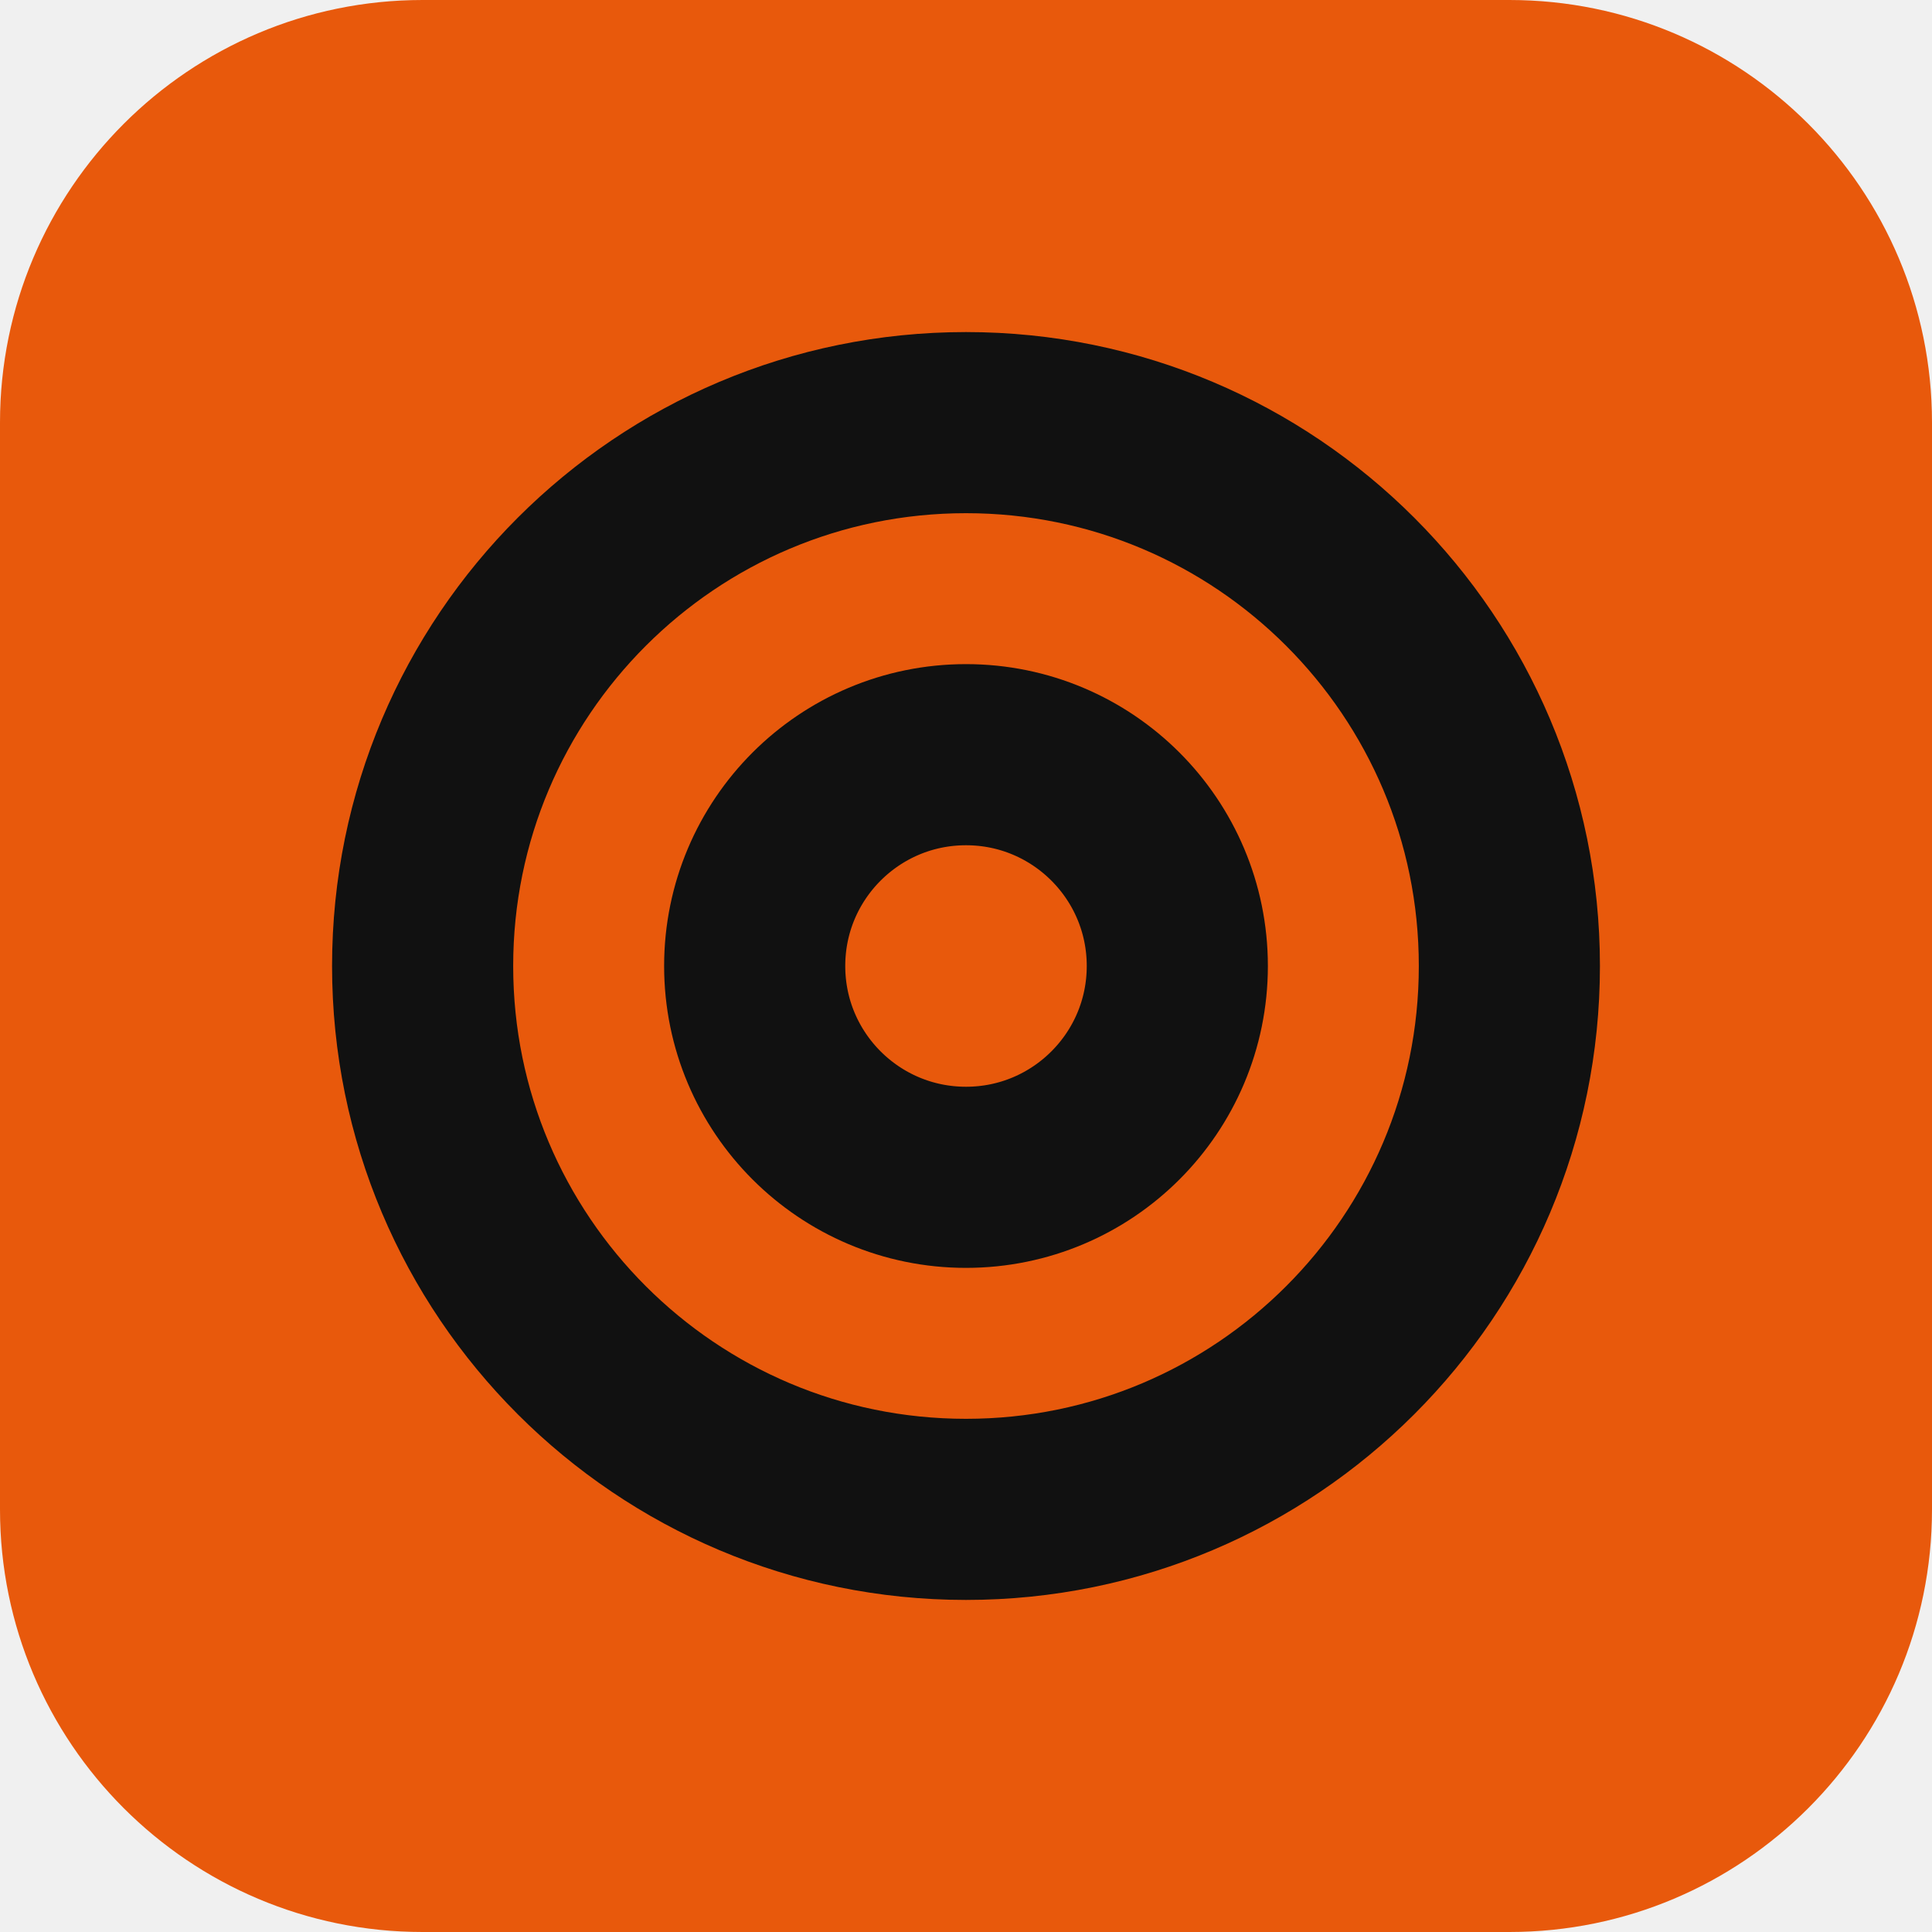
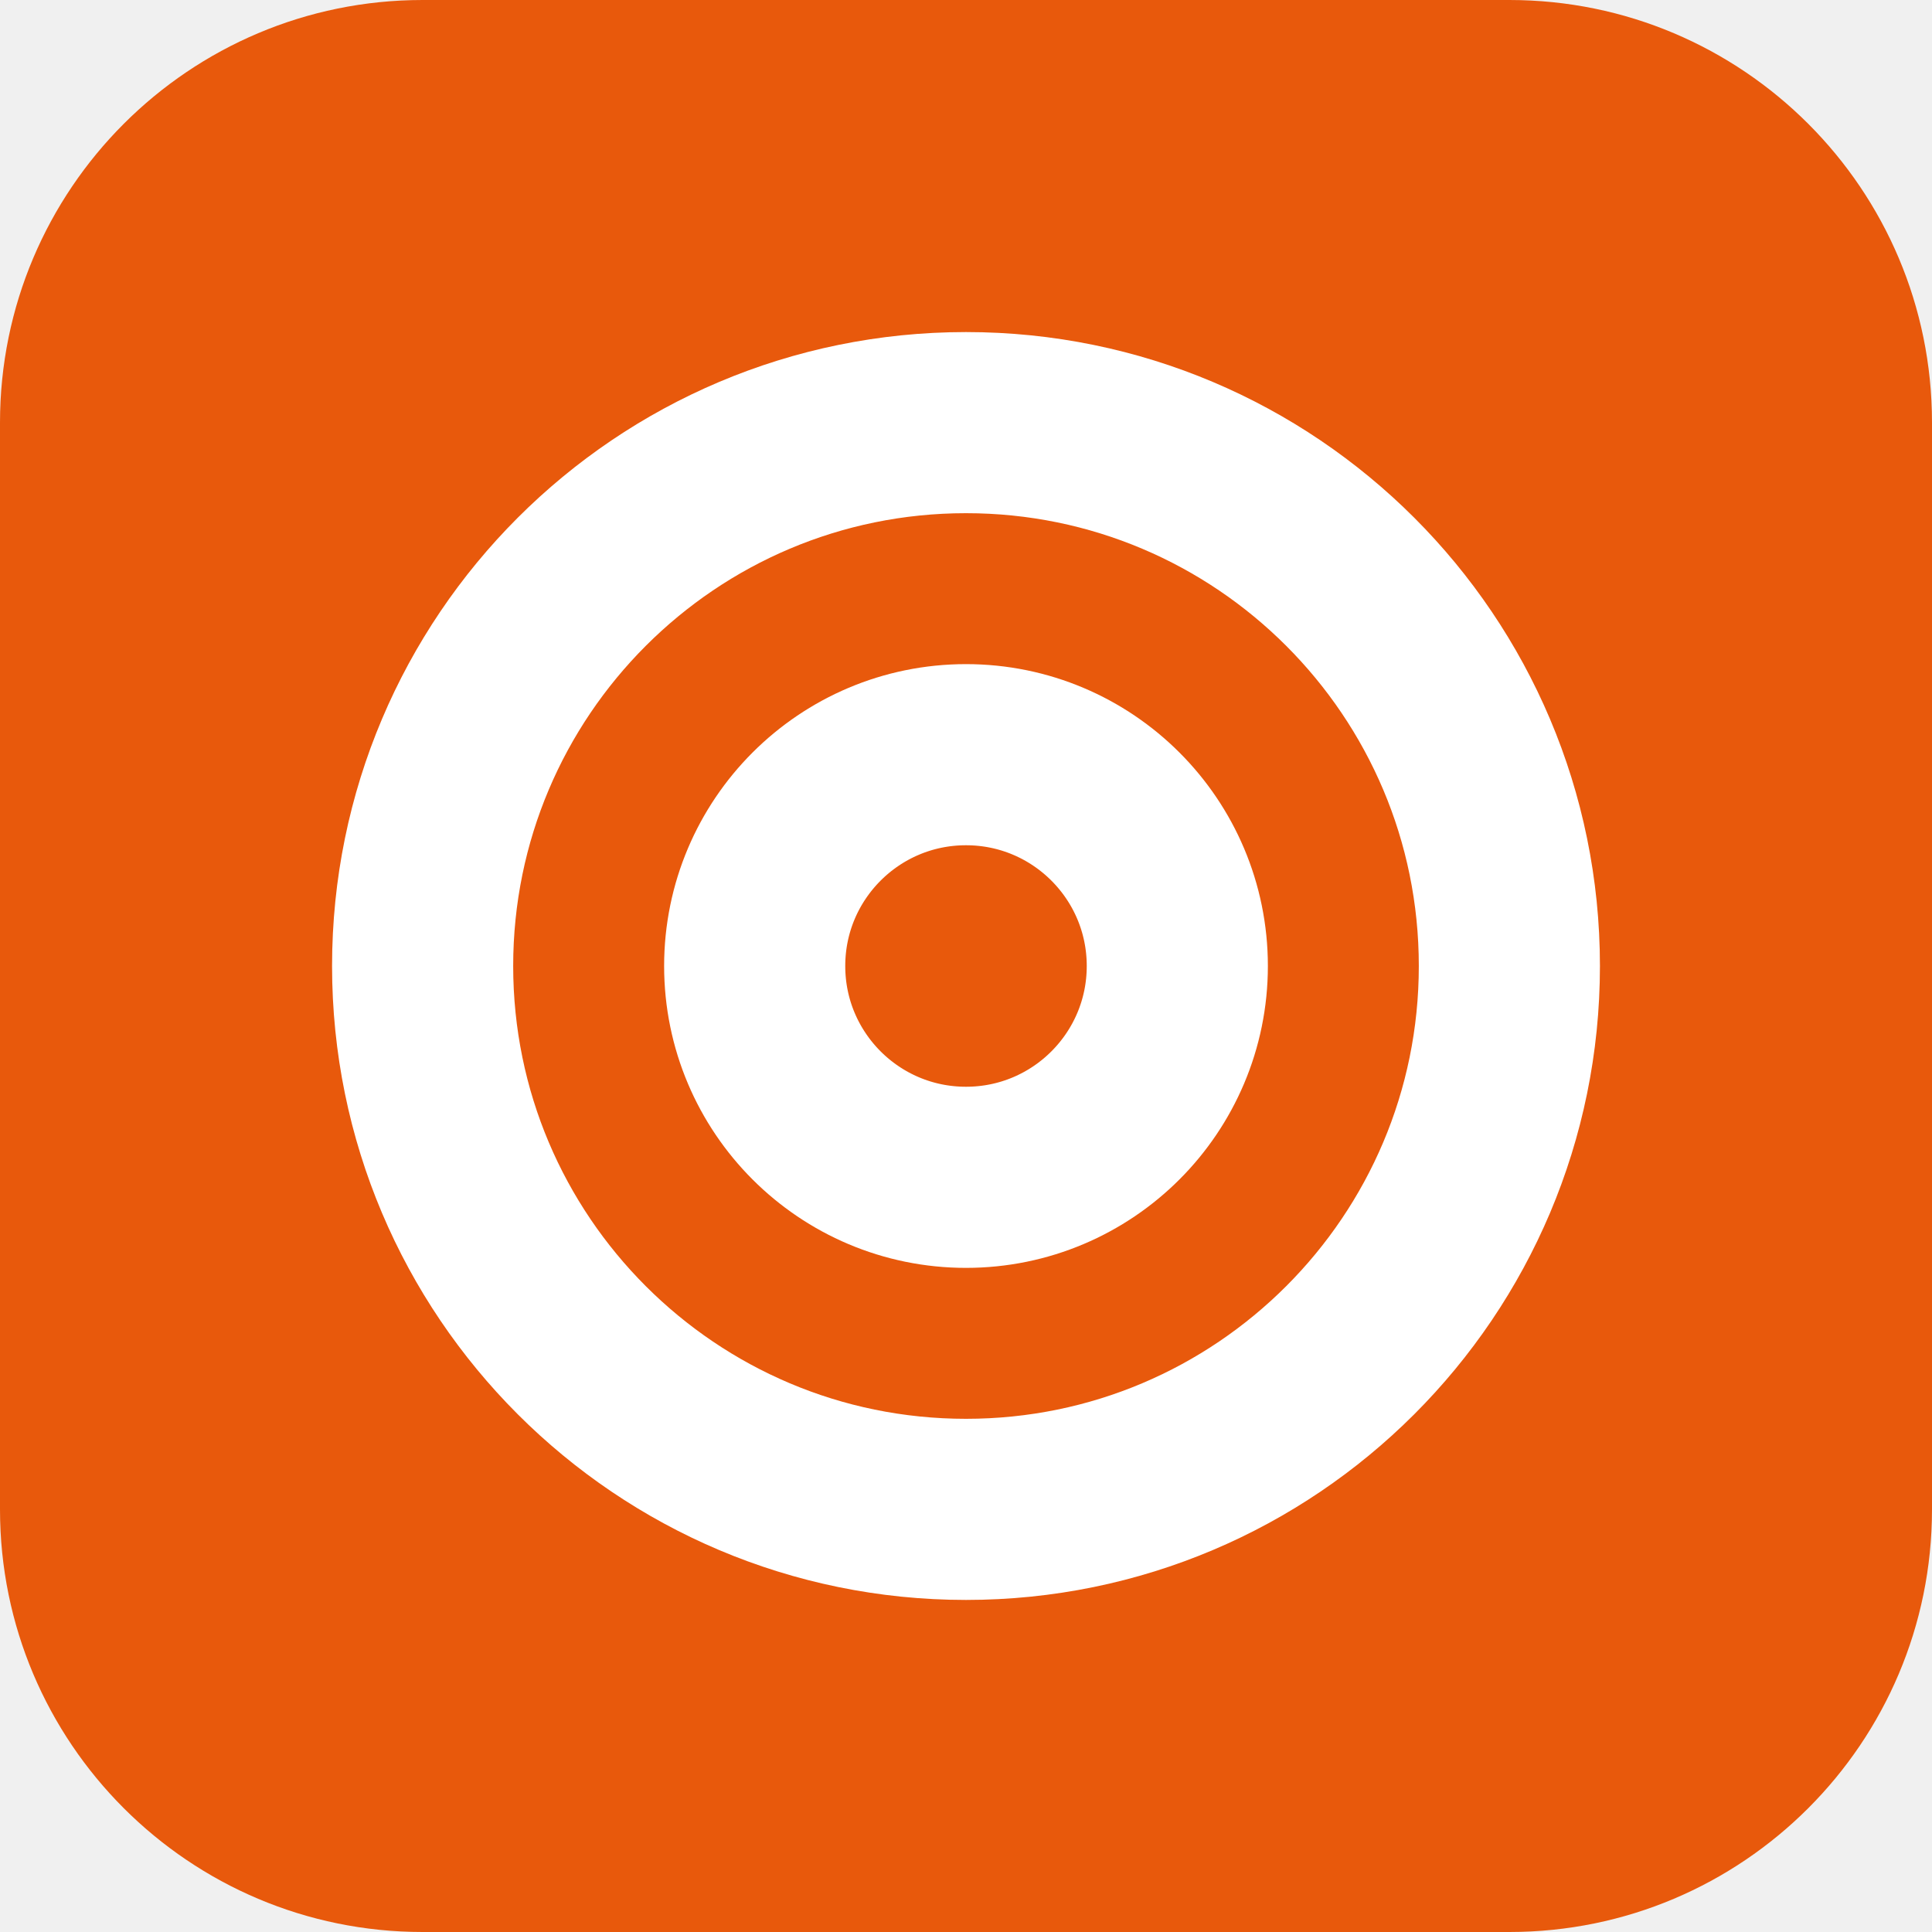
<svg xmlns="http://www.w3.org/2000/svg" viewBox="0 0 64 64">
  <rect width="64" height="64" rx="14" fill="#E8590C" />
-   <circle cx="32" cy="32" r="18" fill="none" stroke="#111111" stroke-width="6" />
-   <circle cx="32" cy="32" r="7" fill="none" stroke="#111111" stroke-width="6" />
+   <circle cx="32" cy="32" r="18" fill="none" stroke="#FFFFFF" stroke-width="6" />
+   <circle cx="32" cy="32" r="7" fill="none" stroke="#FFFFFF" stroke-width="6" />
</svg>
